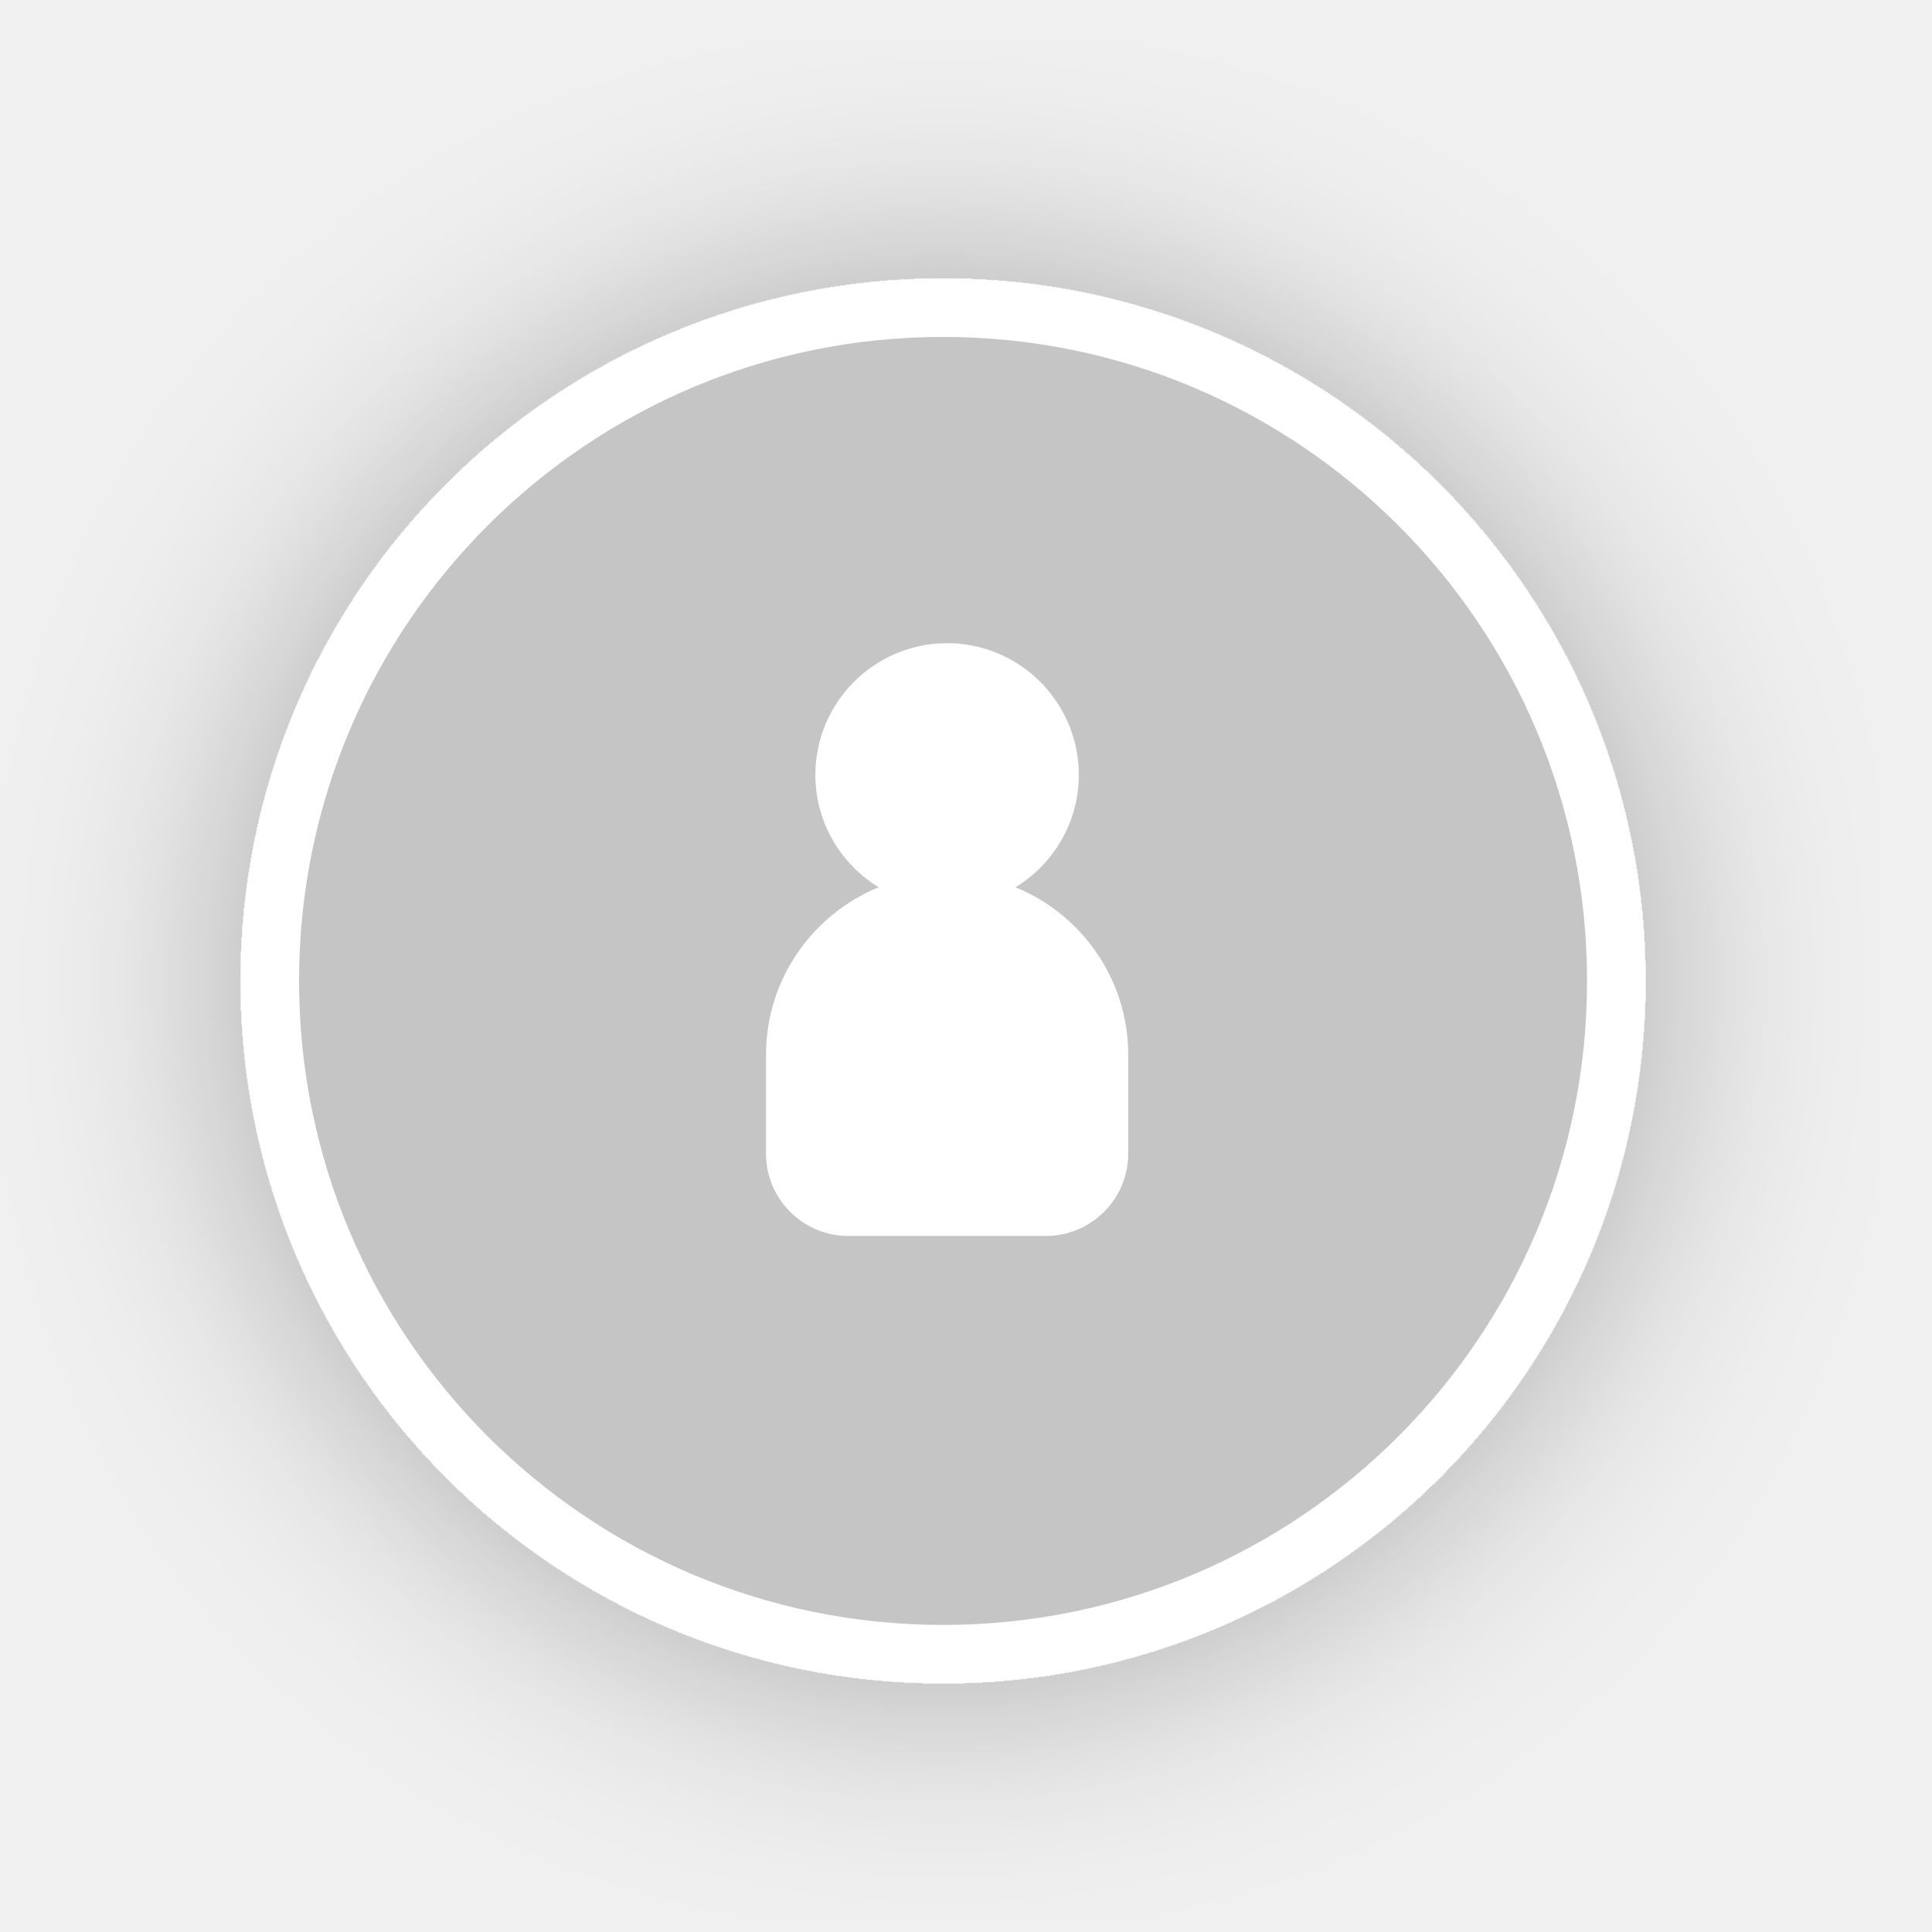
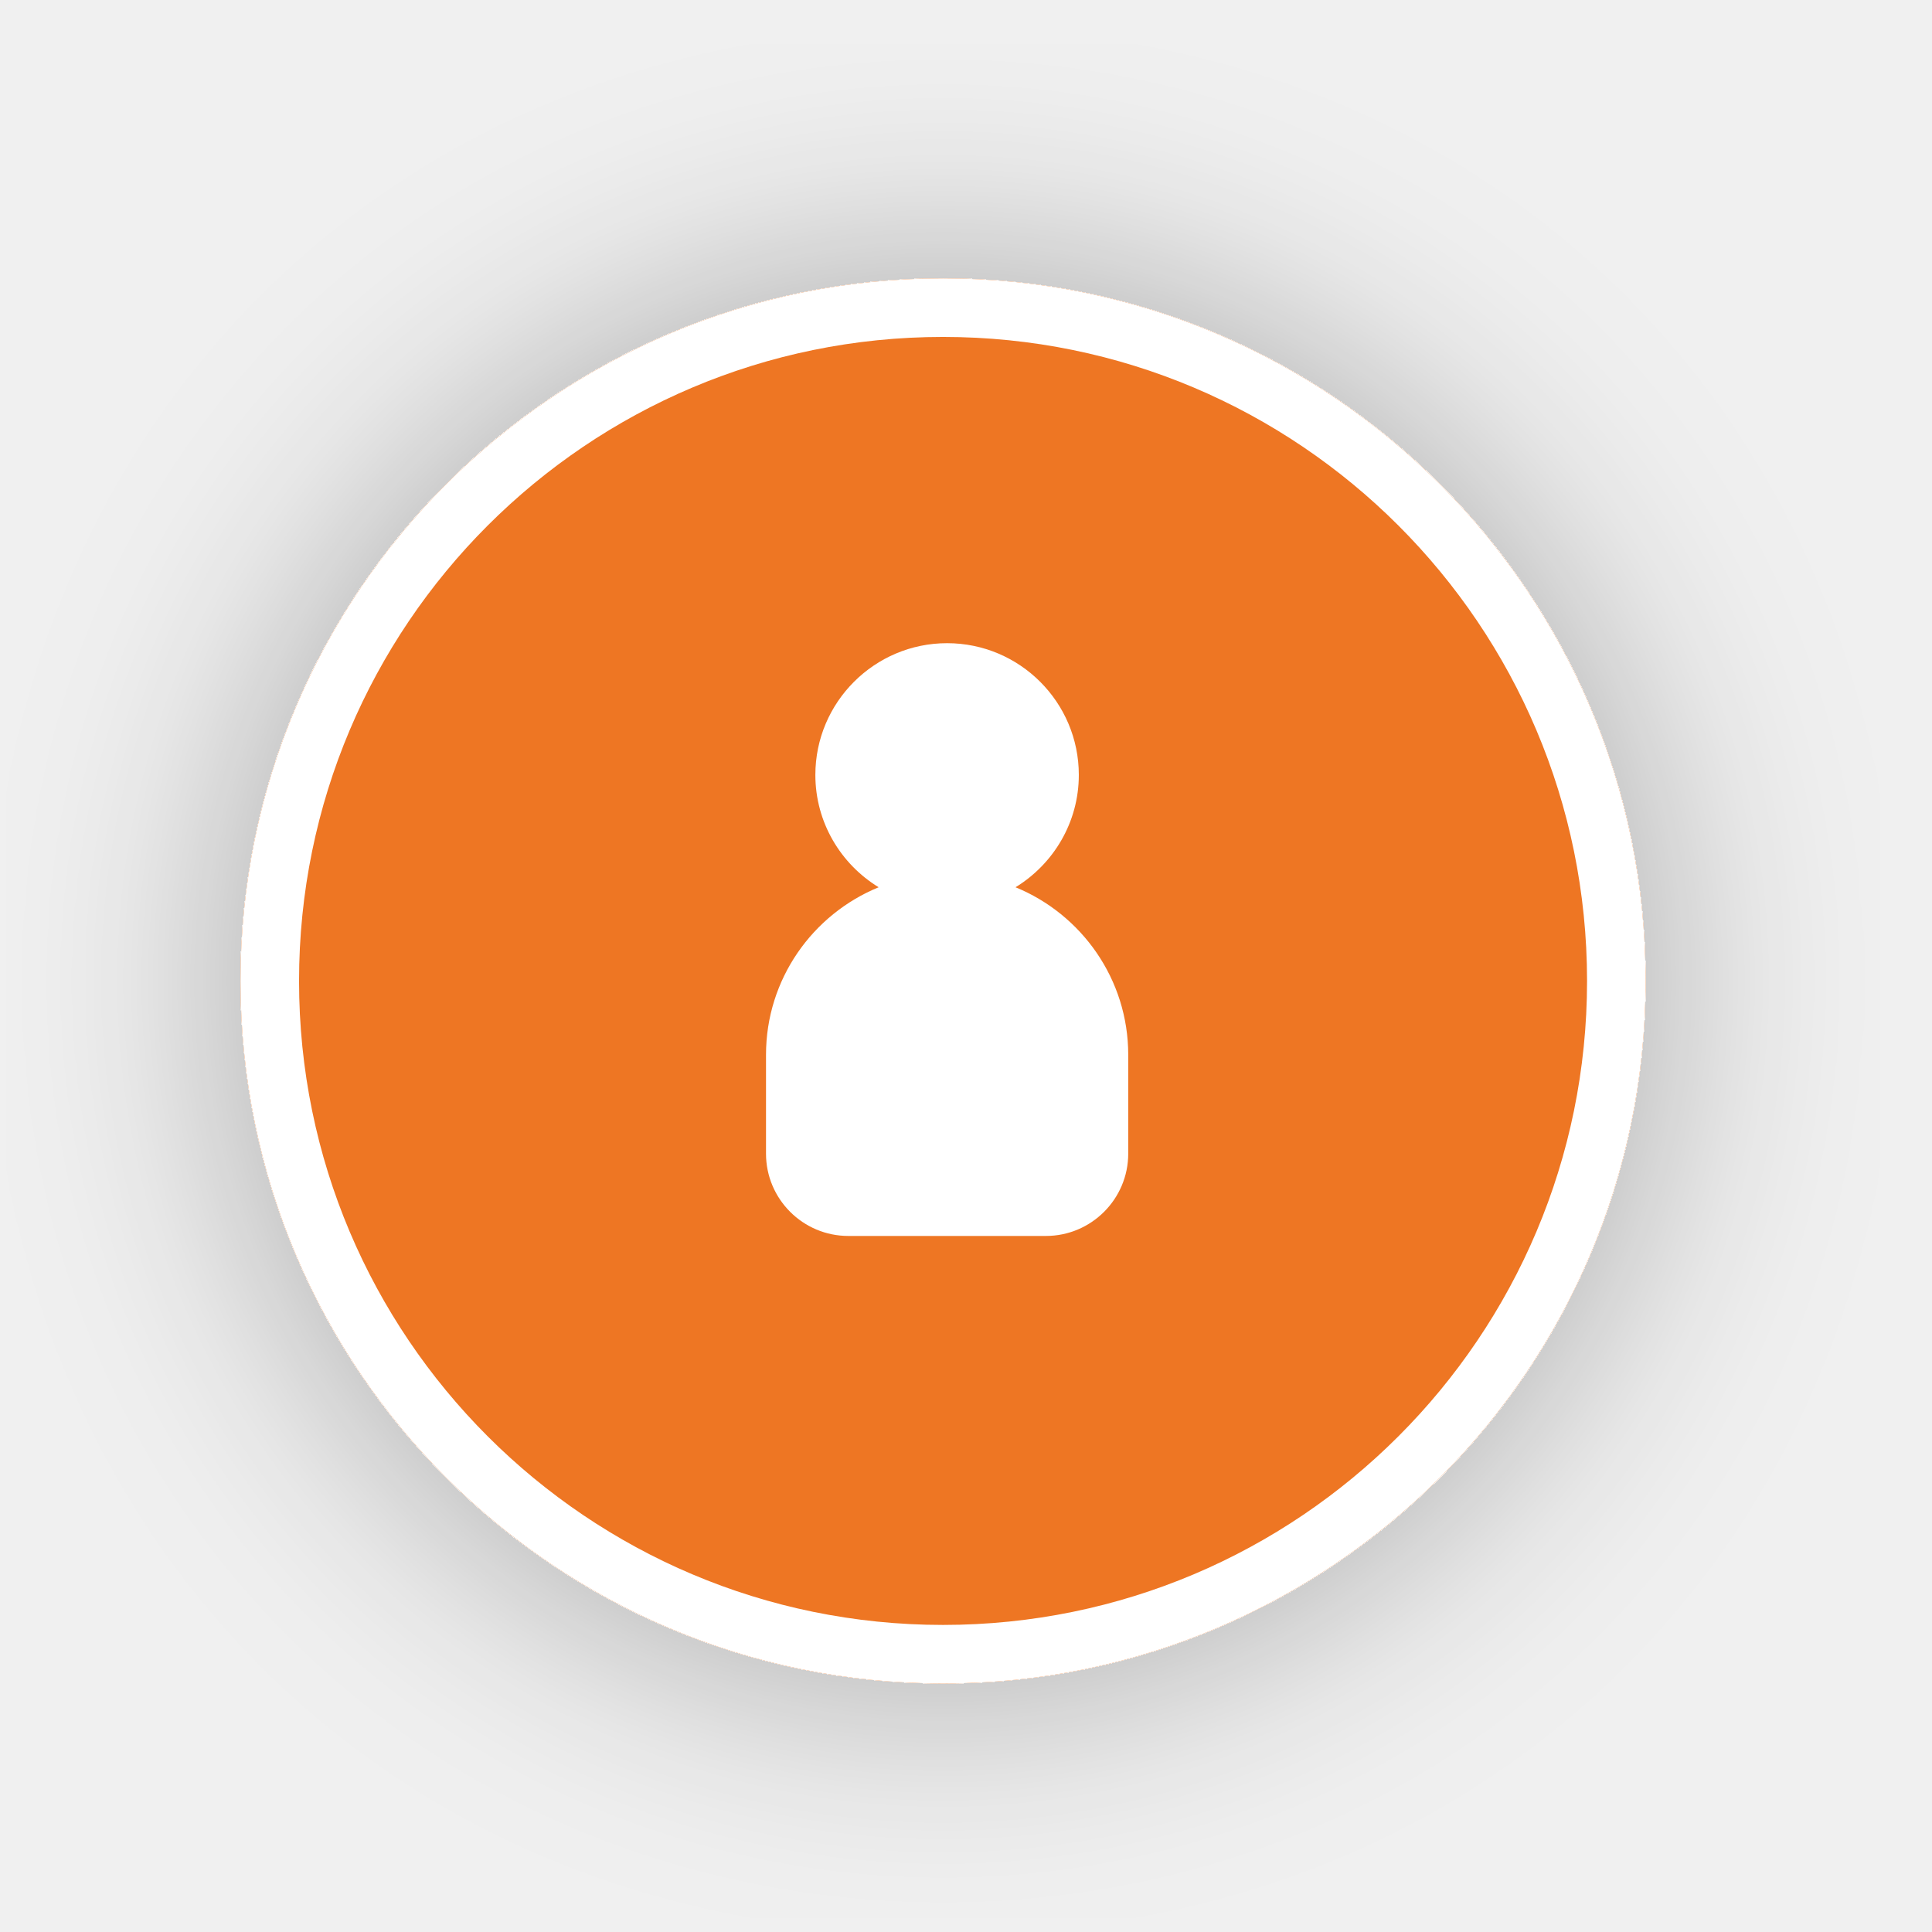
<svg xmlns="http://www.w3.org/2000/svg" width="33" height="33" viewBox="0 0 33 33" fill="none">
  <g filter="url(#filter0_d_47_1034)">
-     <circle cx="16.108" cy="16.755" r="12" fill="#C5C5C5" />
+     <circle cx="16.108" cy="16.755" r="12" fill="#EE7623" />
    <circle cx="16.108" cy="16.755" r="11.5" stroke="white" />
  </g>
  <path d="M17.346 15.155C17.993 14.759 18.427 14.048 18.427 13.236C18.427 11.995 17.418 10.986 16.177 10.986C14.937 10.986 13.927 11.995 13.927 13.236C13.927 14.048 14.361 14.759 15.008 15.155C13.88 15.617 13.084 16.725 13.084 18.017V19.705C13.084 20.48 13.714 21.111 14.49 21.111H17.865C18.64 21.111 19.271 20.48 19.271 19.705V18.017C19.271 16.725 18.474 15.617 17.346 15.155Z" fill="white" />
  <defs>
    <filter id="filter0_d_47_1034" x="0.108" y="0.755" width="32" height="32" filterUnits="userSpaceOnUse" color-interpolation-filters="sRGB">
      <feFlood flood-opacity="0" result="BackgroundImageFix" />
      <feColorMatrix in="SourceAlpha" type="matrix" values="0 0 0 0 0 0 0 0 0 0 0 0 0 0 0 0 0 0 127 0" result="hardAlpha" />
      <feOffset />
      <feGaussianBlur stdDeviation="2" />
      <feComposite in2="hardAlpha" operator="out" />
      <feColorMatrix type="matrix" values="0 0 0 0 0 0 0 0 0 0 0 0 0 0 0 0 0 0 0.3 0" />
      <feBlend mode="normal" in2="BackgroundImageFix" result="effect1_dropShadow_47_1034" />
      <feBlend mode="normal" in="SourceGraphic" in2="effect1_dropShadow_47_1034" result="shape" />
    </filter>
  </defs>
</svg>
